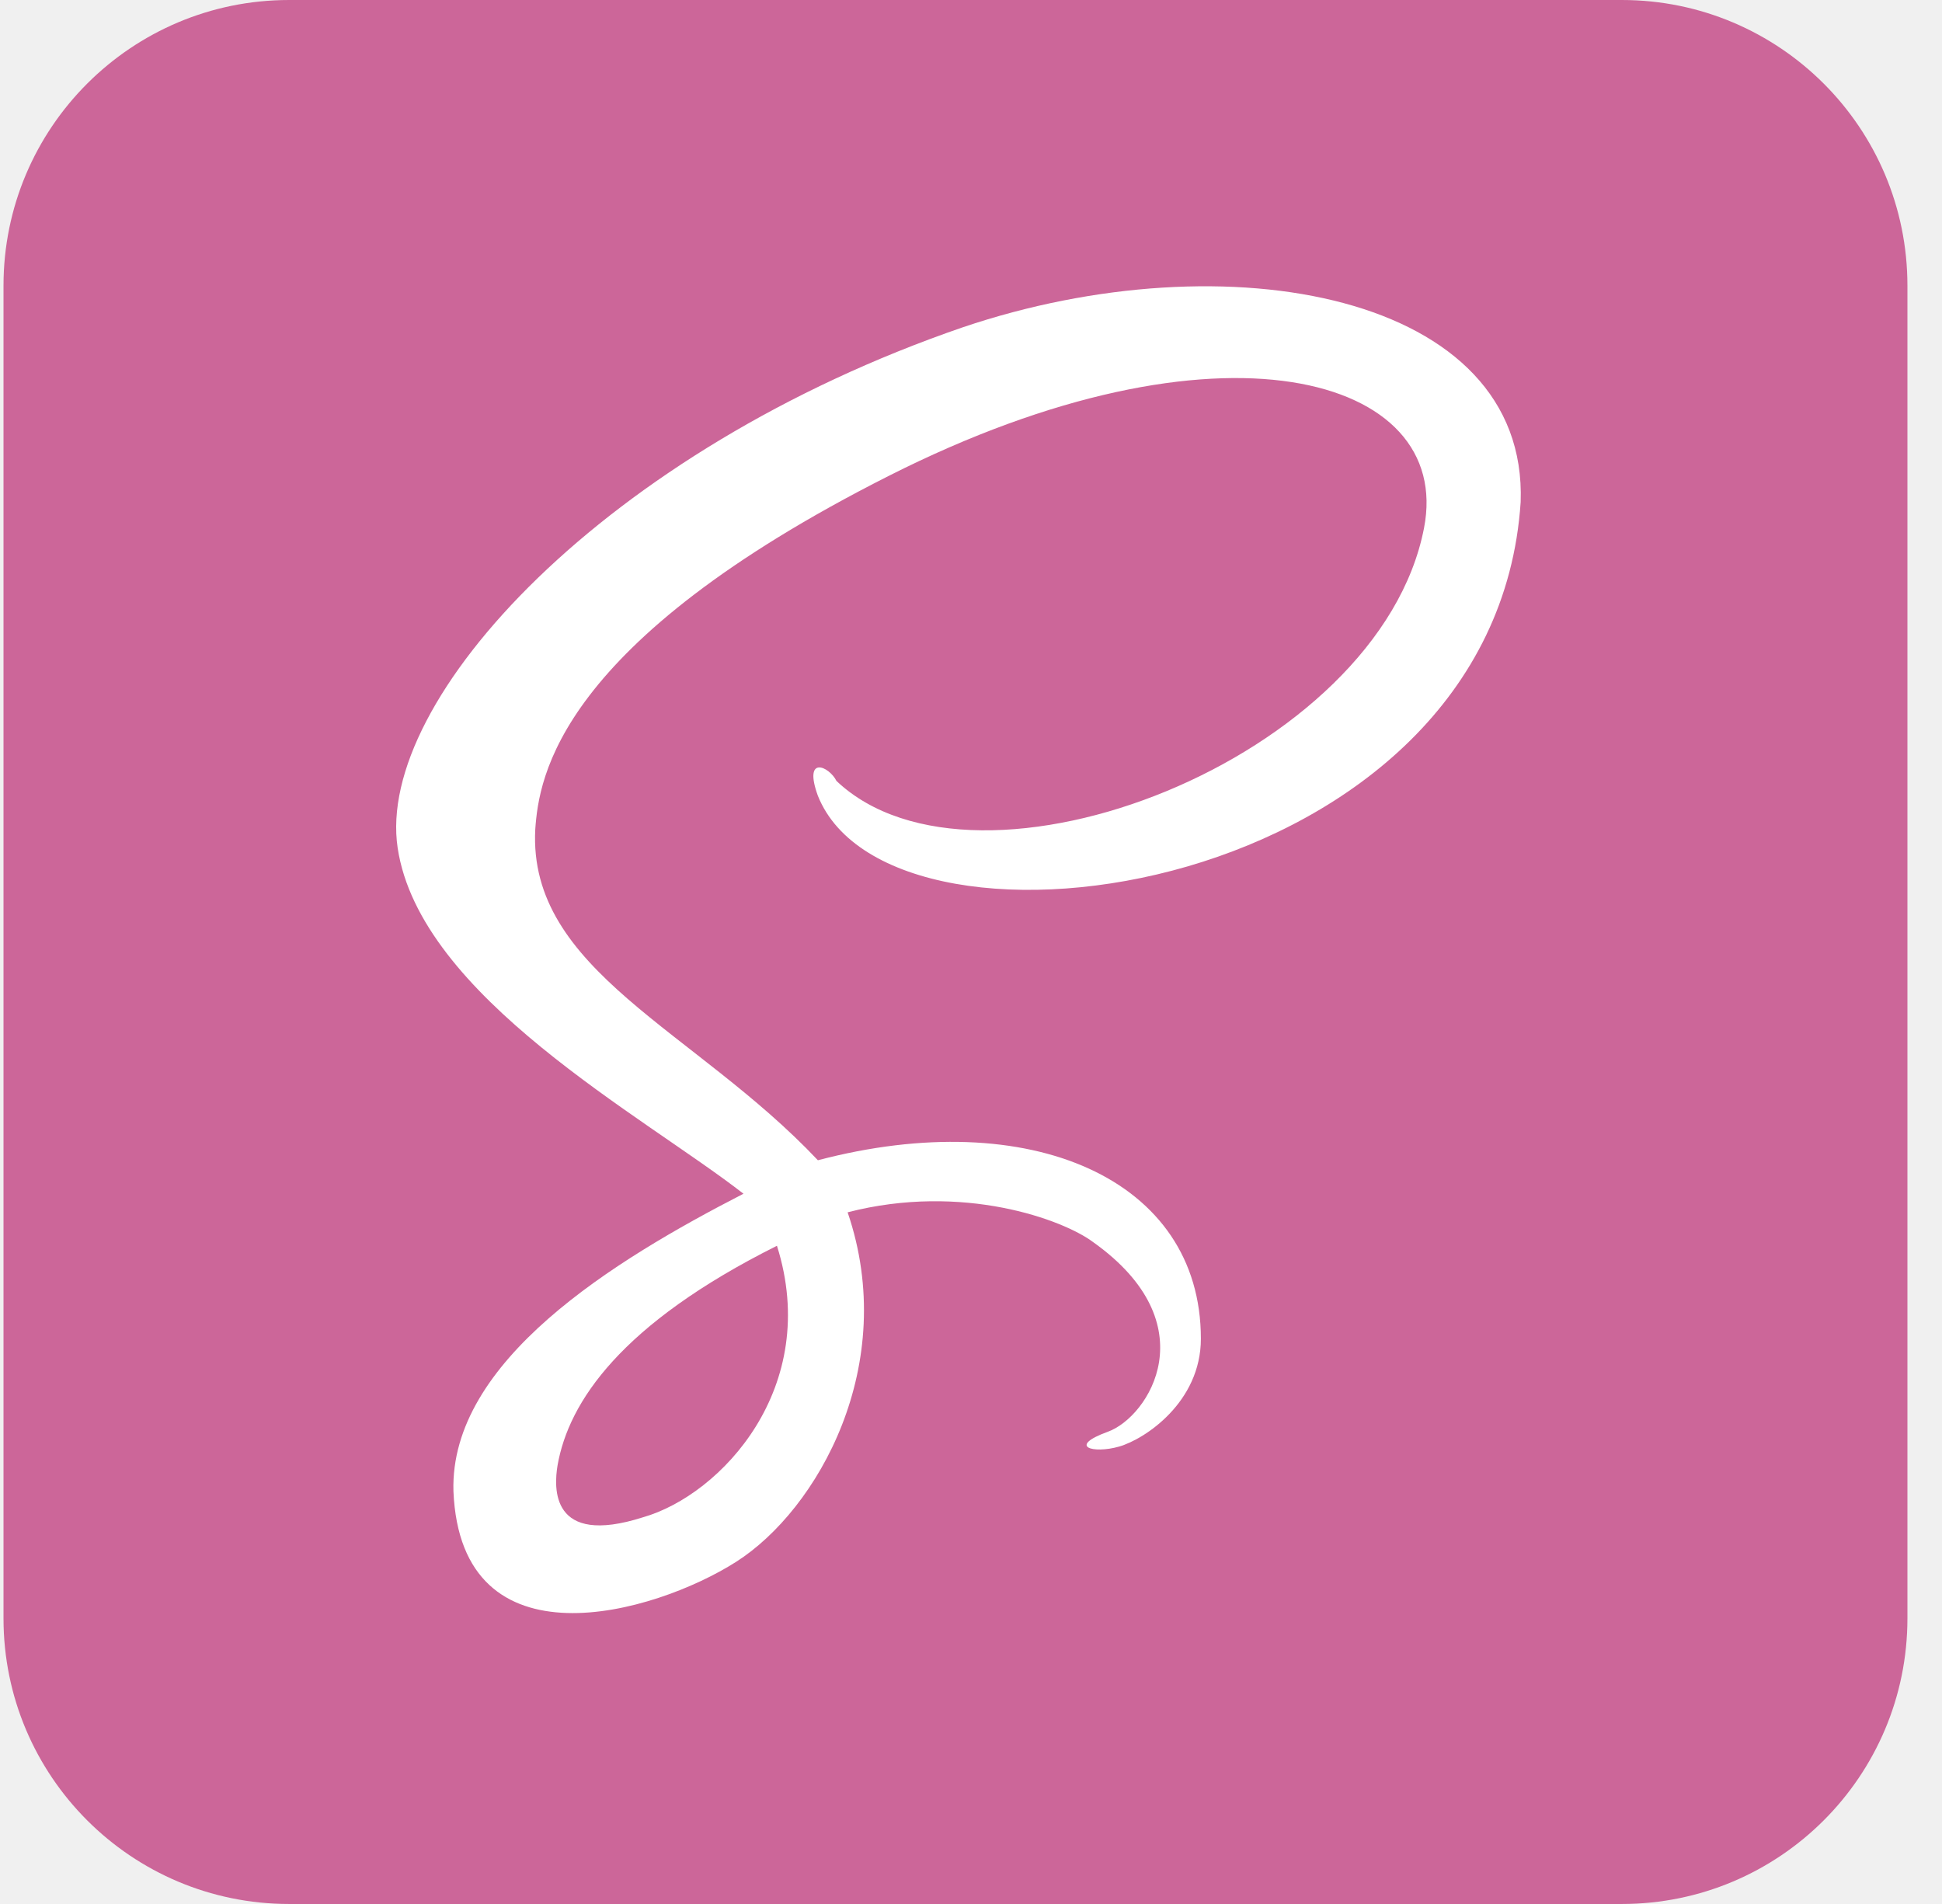
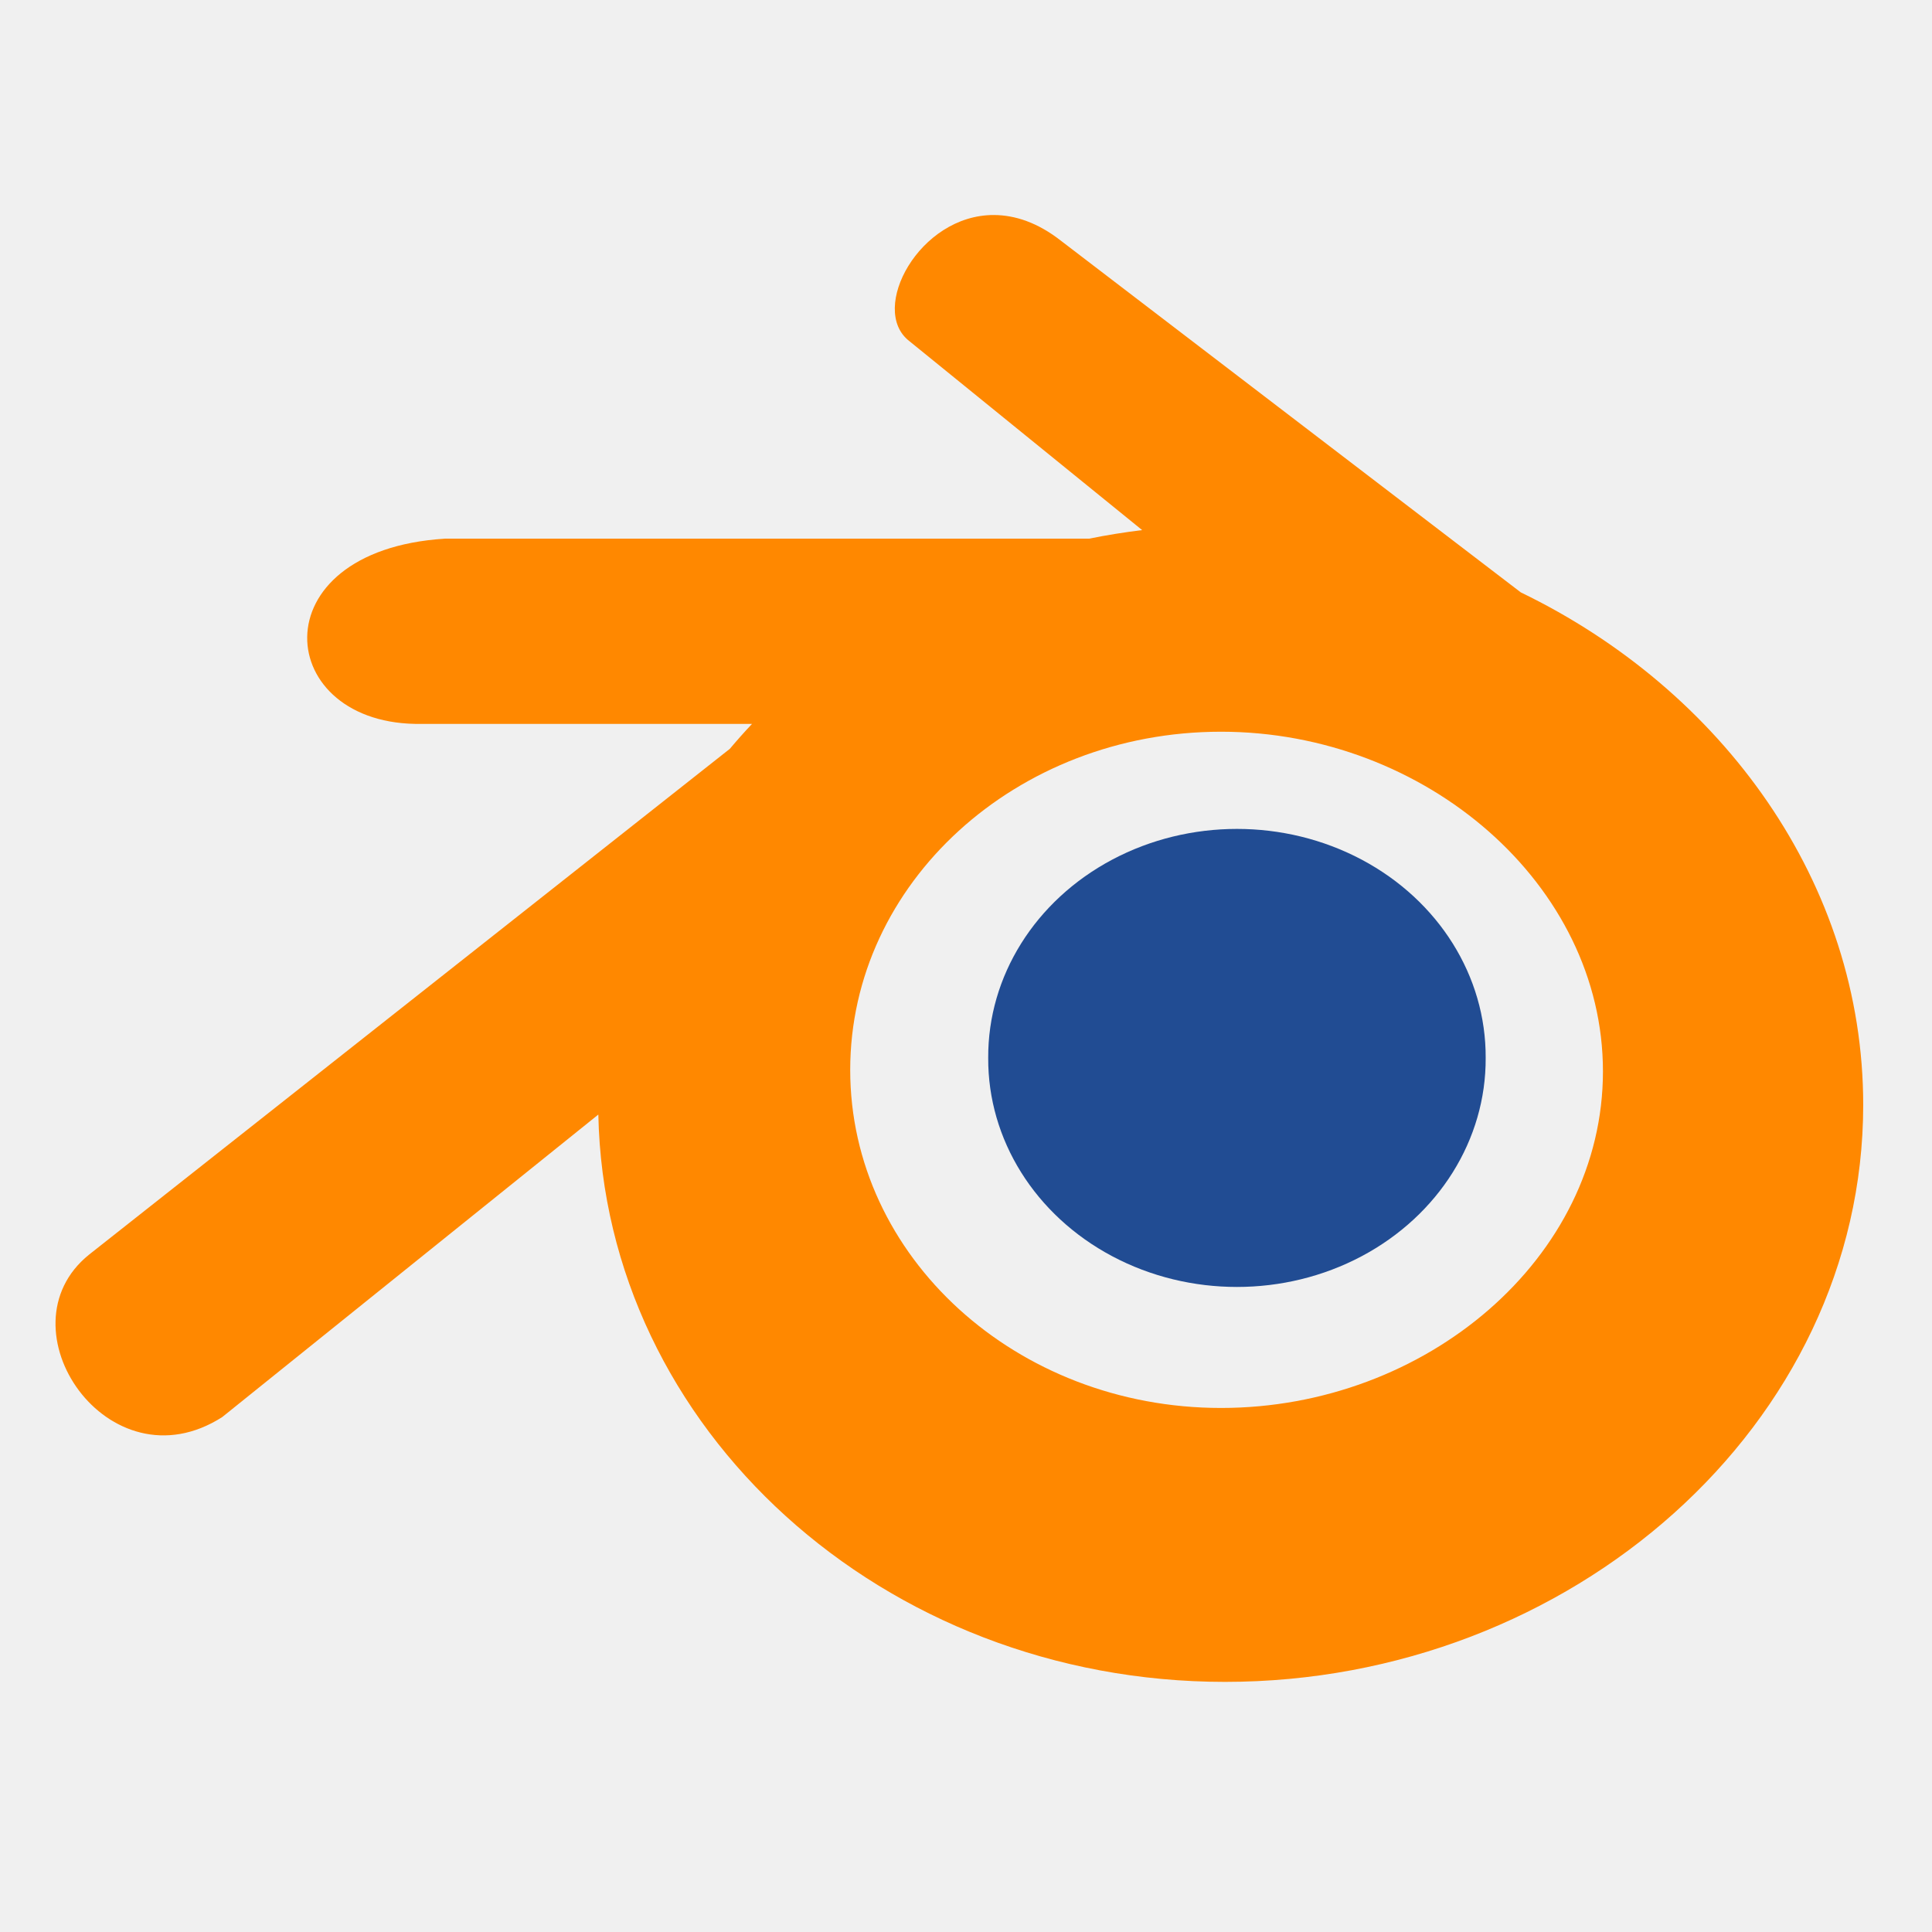
- <svg xmlns="http://www.w3.org/2000/svg" width="51" height="50" viewBox="0 0 51 50" fill="none">
-   <g clip-path="url(#clip0_1479_21452)">
-     <path d="M42.592 0H7.592C3.45 0 0.092 3.358 0.092 7.5V42.5C0.092 46.642 3.45 50 7.592 50H42.592C46.734 50 50.092 46.642 50.092 42.5V7.5C50.092 3.358 46.734 0 42.592 0Z" fill="#CC6699" />
-     <path d="M25.287 8.594C15.912 11.816 9.857 18.359 10.443 22.266C11.029 26.172 16.889 29.297 19.525 31.348C16.107 33.105 11.81 35.742 11.908 39.16C12.104 43.848 17.182 42.383 19.33 41.016C21.479 39.648 23.627 35.84 22.26 31.836C25.287 31.055 27.924 32.031 28.705 32.617C31.732 34.766 30.17 37.207 29.096 37.598C28.021 37.988 28.705 38.184 29.389 37.988C30.072 37.793 31.537 36.816 31.537 35.156C31.537 30.957 27.045 29.004 21.479 30.469C18.256 27.051 13.861 25.488 14.057 21.777C14.154 20.41 14.643 16.895 23.334 12.5C32.025 8.105 38.178 9.863 37.397 13.867C36.225 19.922 25.678 24.023 21.967 20.508C21.771 20.117 21.088 19.824 21.479 20.898C23.432 25.781 39.252 23.535 39.935 13.184C40.131 7.715 32.221 6.25 25.287 8.594ZM16.889 39.844C14.447 40.625 14.545 39.062 14.643 38.477C14.935 36.816 16.303 34.766 20.404 32.715C21.576 36.426 18.939 39.258 16.889 39.844Z" fill="white" />
+ <svg xmlns="http://www.w3.org/2000/svg" width="1024" height="1024" id="svg4033" version="1.1">
+   <defs id="defs4035" />
+   <g id="layer1" transform="translate(0,-28.36218)">
+     <path style="fill:#ff8800;fill-opacity:1;stroke:none" d="m 526.793,142.326 c -39.661,-0.137 -66.295,49.947 -44.984,66.703 l 123.561,100.296 c -9.49,1.157 -18.871,2.657 -28.091,4.537 l -341.433,0 c -99.863,6.301 -90.799,99.717 -12.163,98.173 l 174.916,0 c -4.072,4.316 -7.968,8.702 -11.777,13.225 L 47.223,693.329 c -48.209,38.791 10.333,124.616 70.565,86.106 L 317.126,619.096 c 3.402,166.599 150.764,300.696 332.166,300.696 183.535,0 338.247,-136.495 338.247,-305.813 0,-117.501 -74.548,-219.944 -181.48,-271.64 L 562.413,156.033 c -12.398,-9.75 -24.515,-13.669 -35.62,-13.707 z m 120.375,273.861 c 108.553,0 202.427,81.048 202.427,180.032 0,98.984 -93.874,178.391 -202.427,178.391 -108.553,0 -196.539,-80.179 -196.539,-179.163 0,-98.984 87.986,-179.259 196.539,-179.259 z" id="path4052" />
+     <path style="fill:#214c93;fill-opacity:1;stroke:none" id="path4571" d="m 448.571,478.821 a 42.679,39.821 0 1 1 -85.357,0 42.679,39.821 0 1 1 85.357,0 z" transform="matrix(3.089015,0,0,3.033607,-598.2016,-863.4677)" />
  </g>
-   <defs>
-     <clipPath id="clip0_1479_21452">
-       <rect width="50" height="50" fill="white" transform="translate(0.0917969)" />
-     </clipPath>
-   </defs>
</svg>
